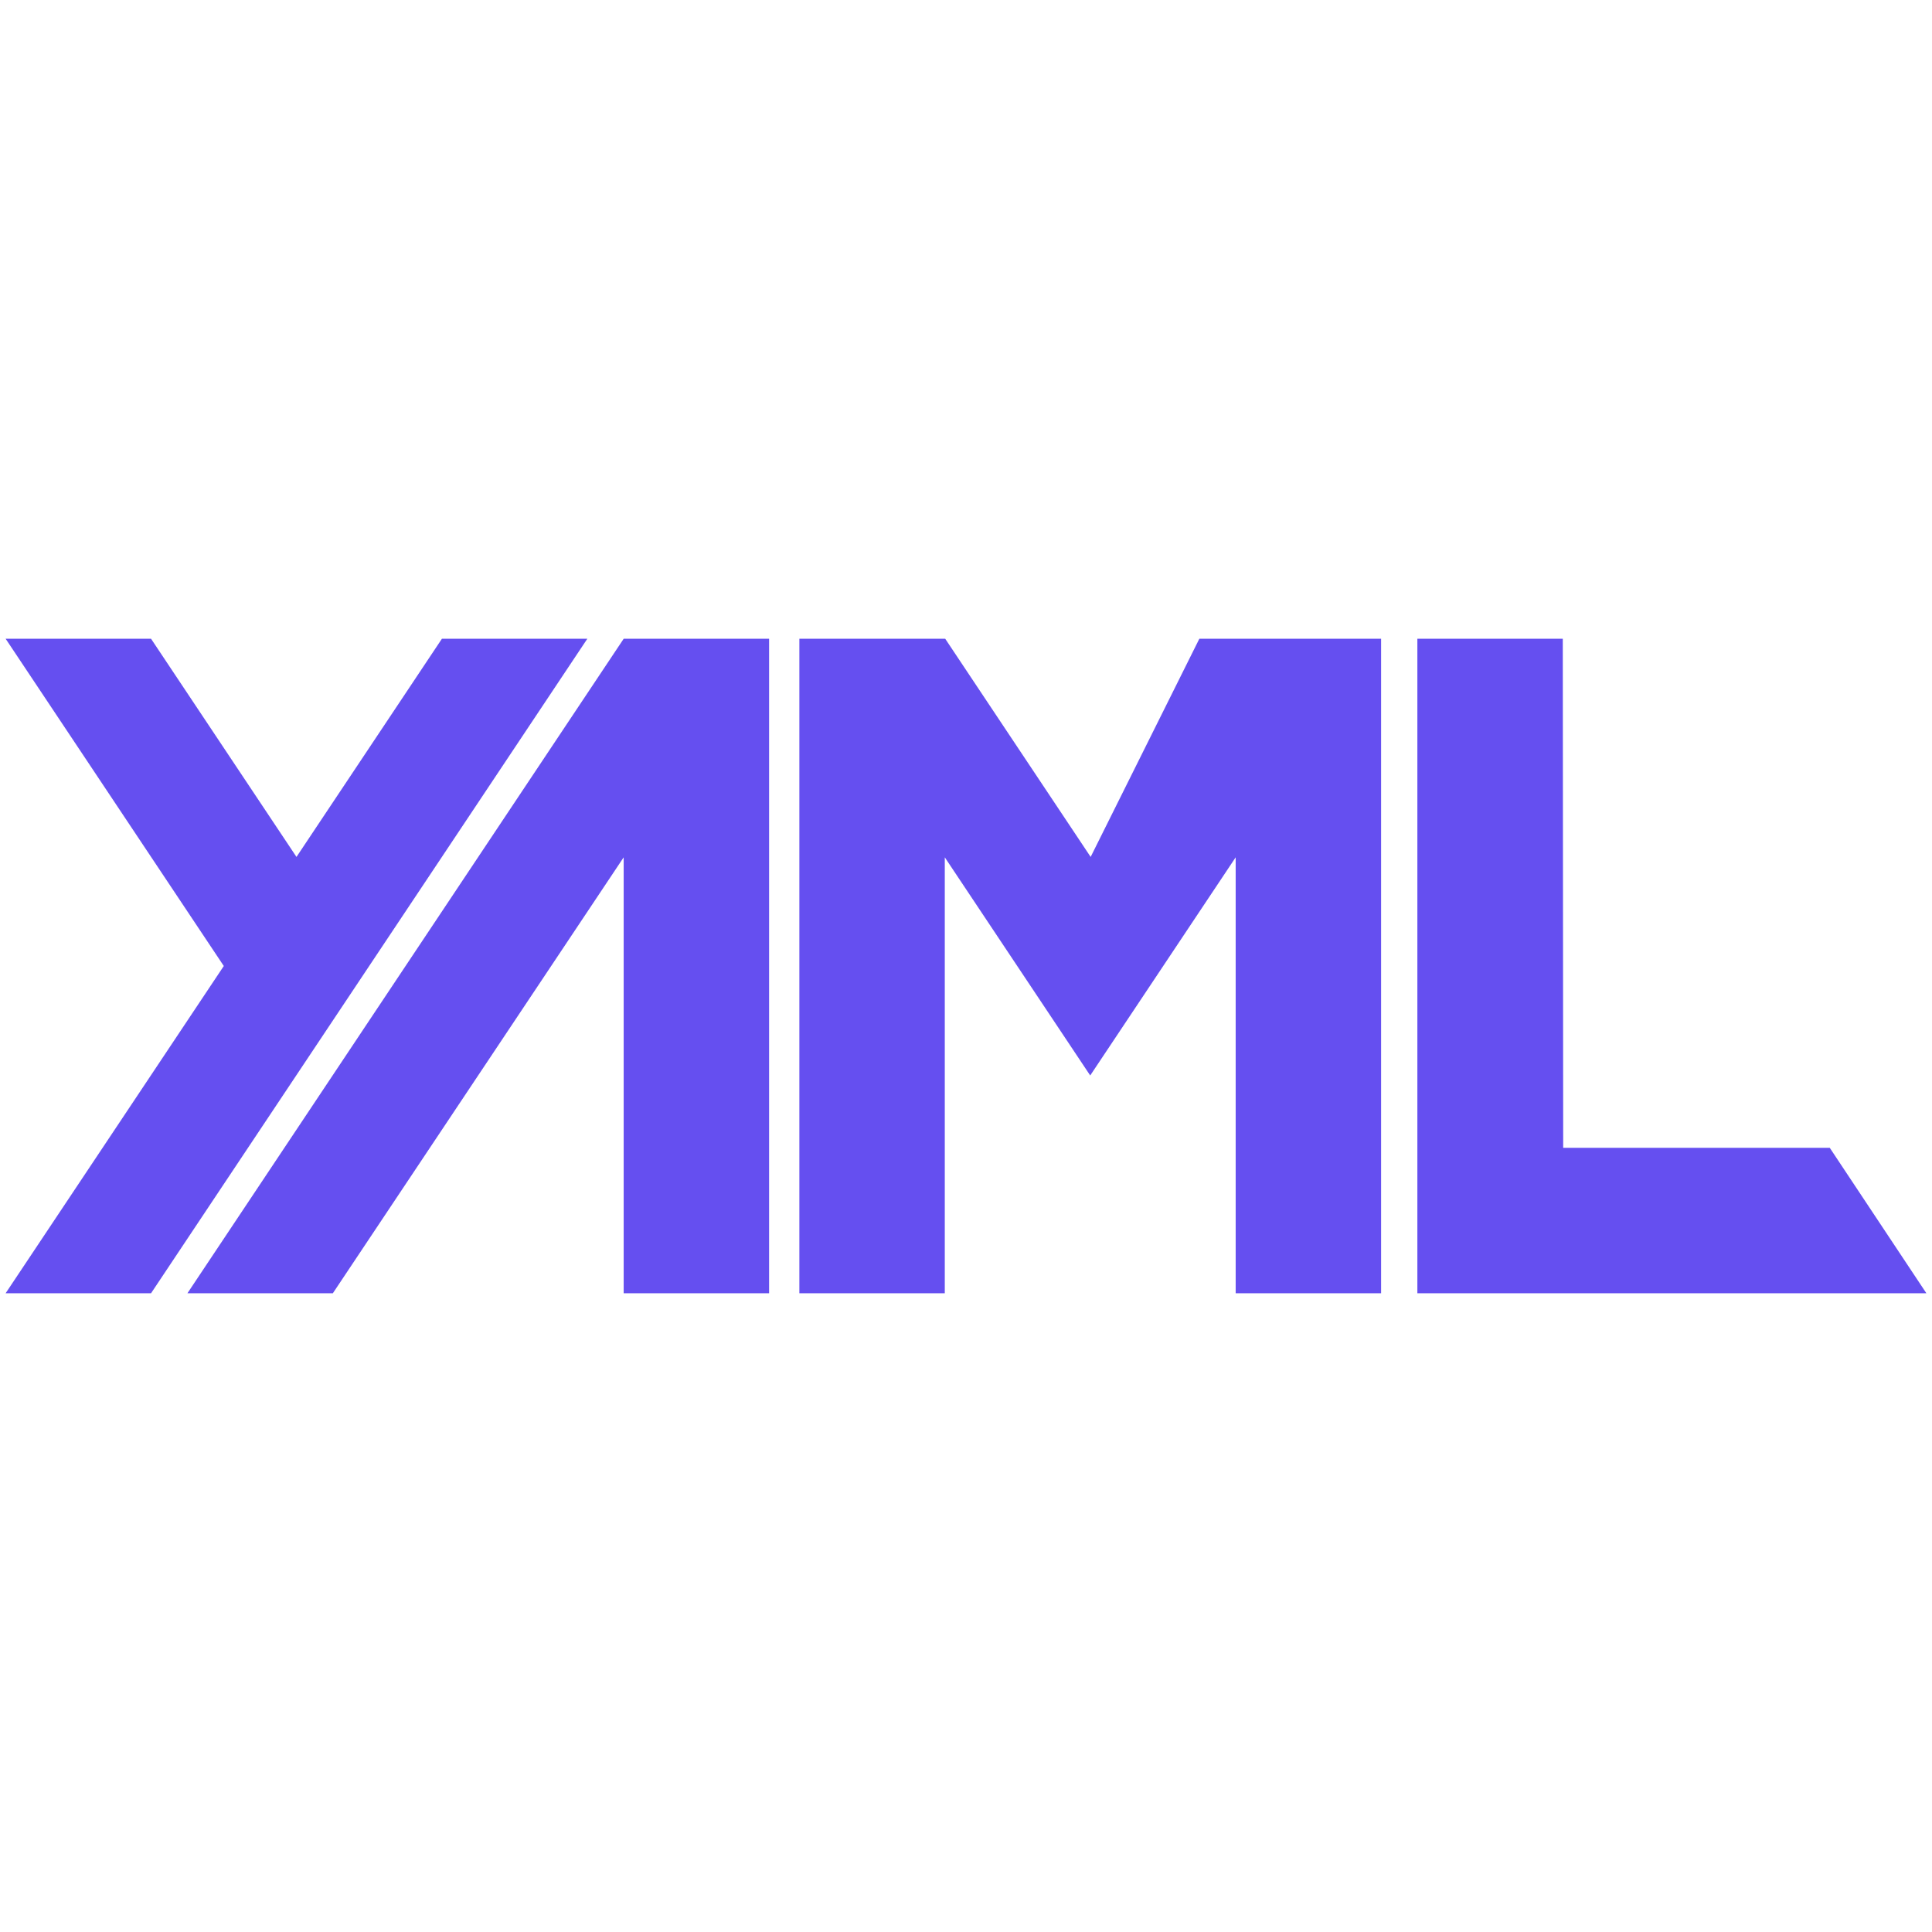
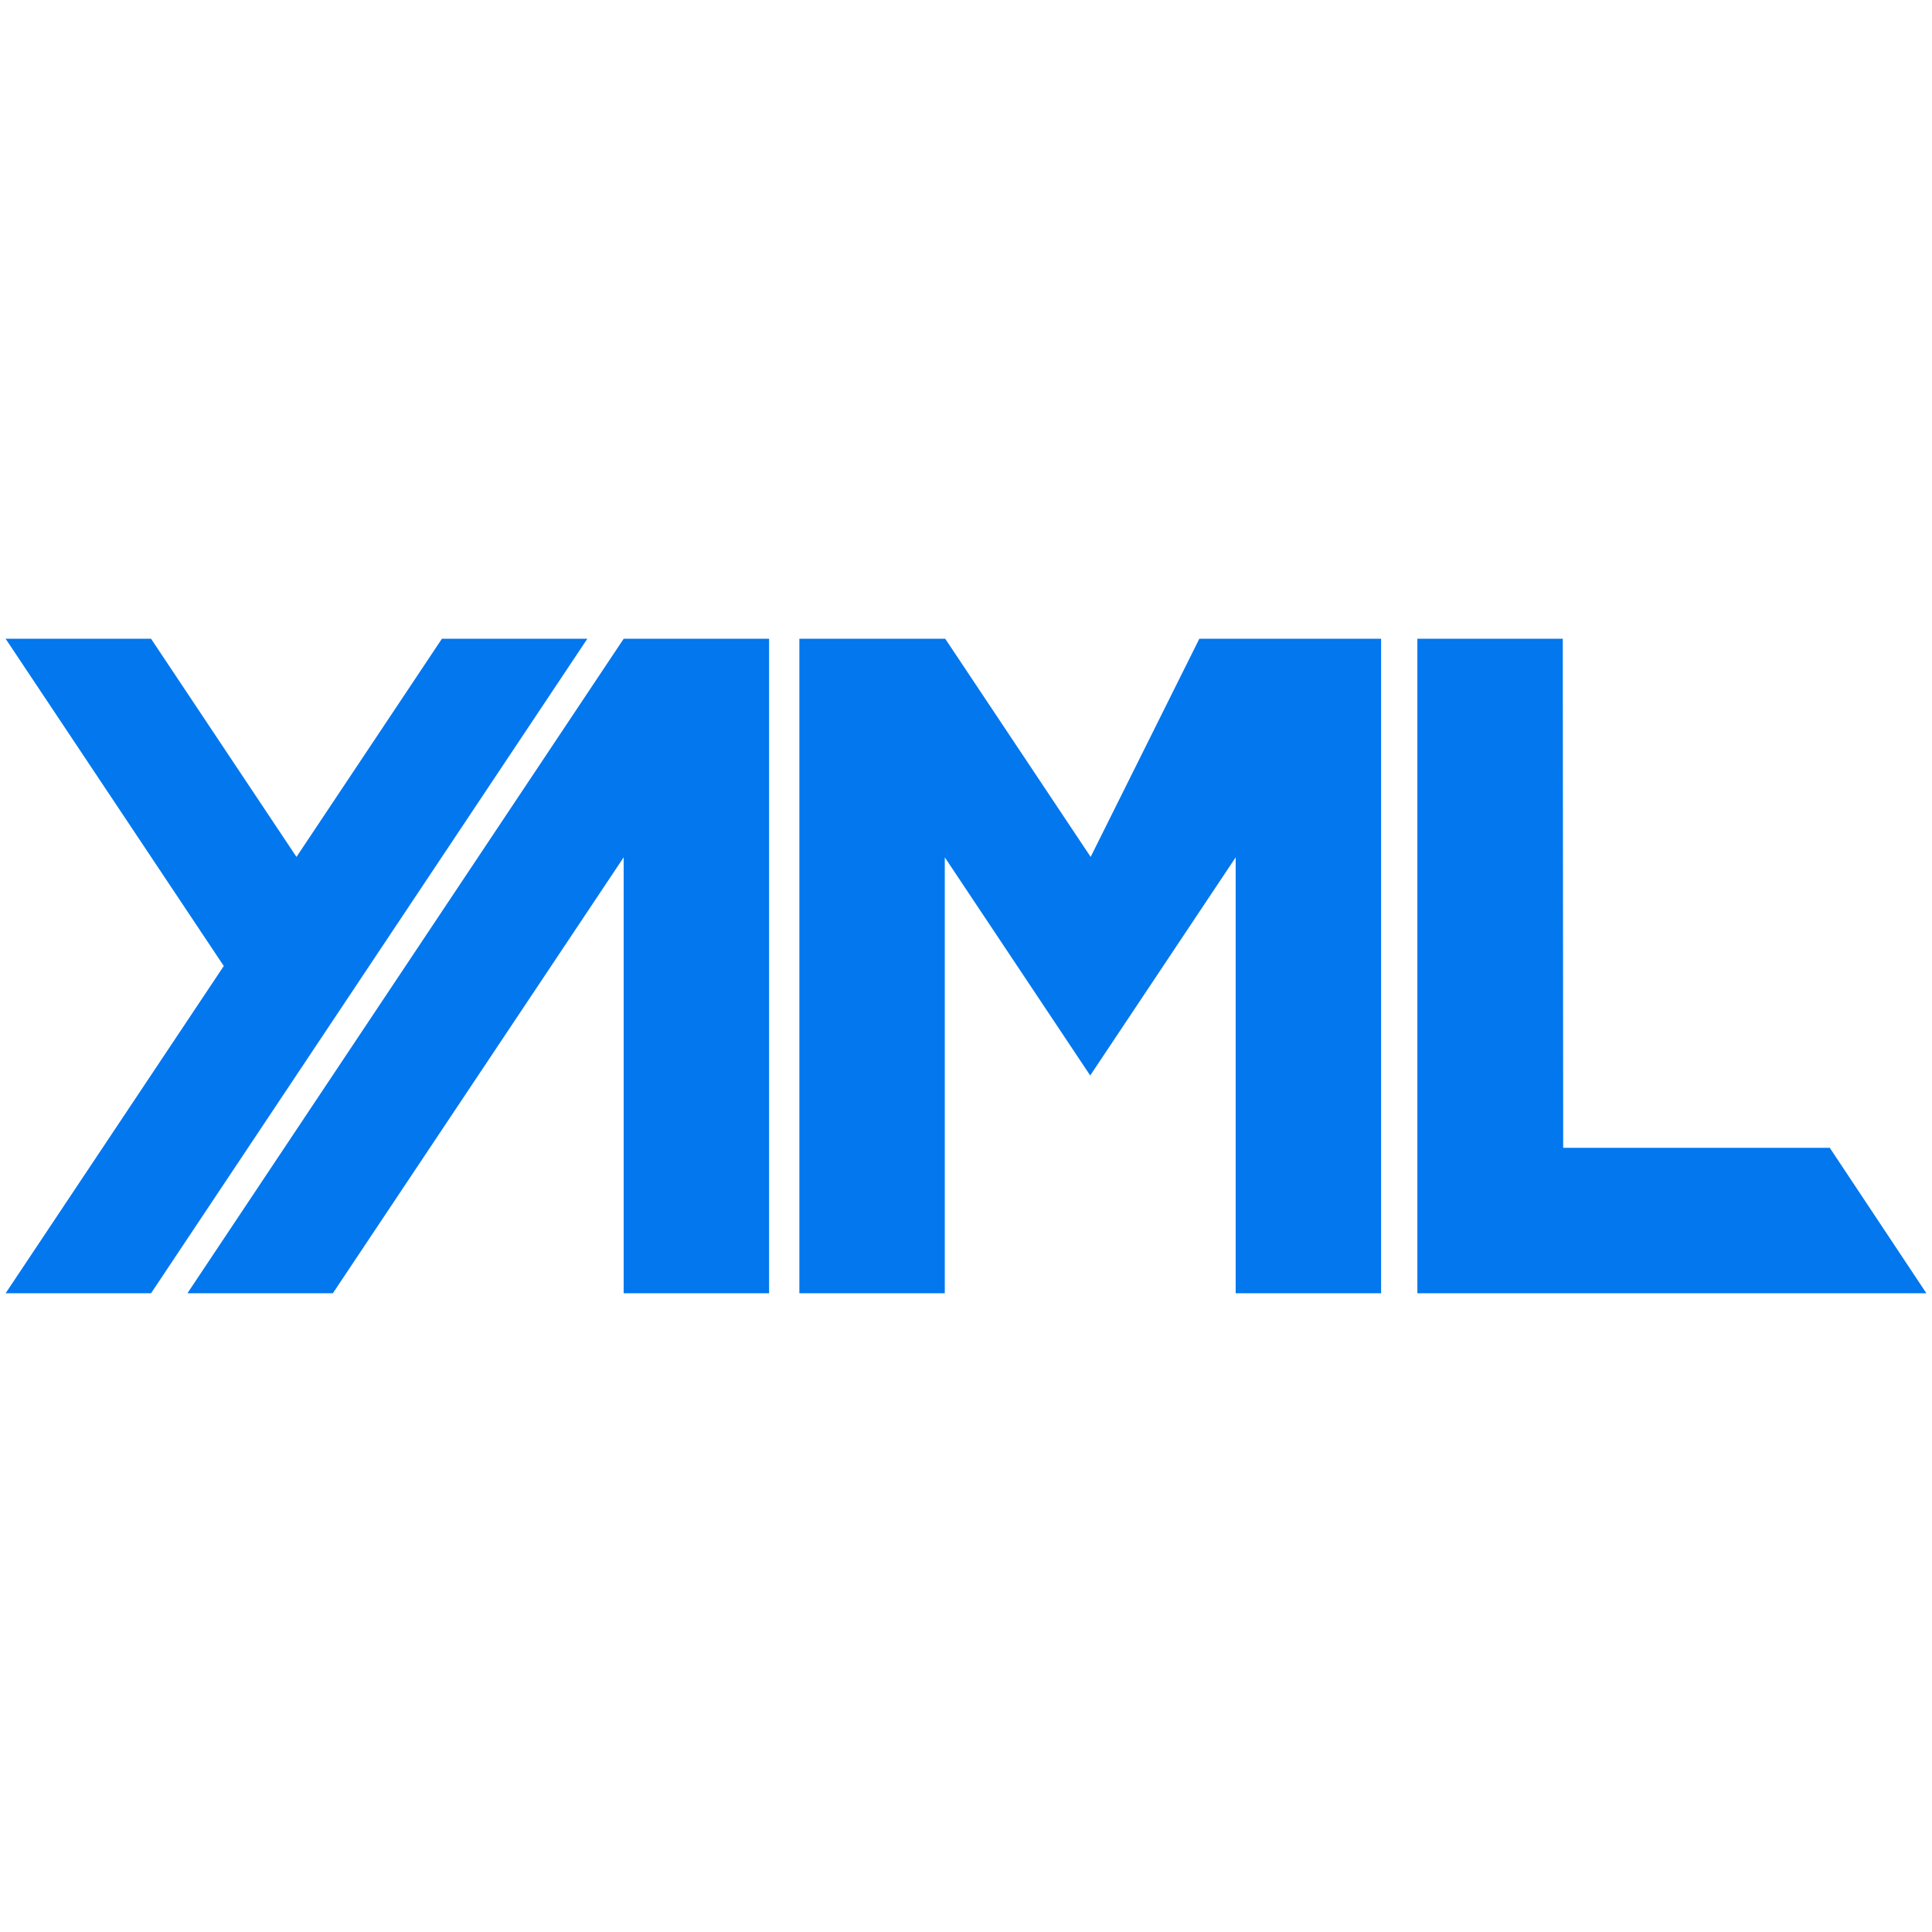
<svg xmlns="http://www.w3.org/2000/svg" width="96" height="96" viewBox="0 0 48 48">
-   <path d="M5.56 24L.14 15.87h3.613l3.613 5.42 3.613-5.42h3.613L3.753 32.13H.14zm9.935 8.13h3.613V15.87h-3.613L4.657 32.13H8.27l7.225-10.83zM30.7 21.3v10.83h3.613V15.87h-4.516l-2.7 5.42-3.613-5.42H19.86v16.26h3.613V21.3l3.613 5.42zm8.127-5.43h-3.613v16.26H47.86l-2.4-3.613h-6.623z" style="fill:#654ff0" />
+   <path d="M5.56 24L.14 15.87h3.613l3.613 5.42 3.613-5.42h3.613L3.753 32.13H.14zm9.935 8.13h3.613V15.87h-3.613L4.657 32.13H8.27l7.225-10.83zM30.7 21.3v10.83h3.613V15.87h-4.516l-2.7 5.42-3.613-5.42H19.86v16.26h3.613V21.3l3.613 5.42zm8.127-5.43h-3.613v16.26H47.86l-2.4-3.613h-6.623z" style="fill:#0277ee" />
</svg>
